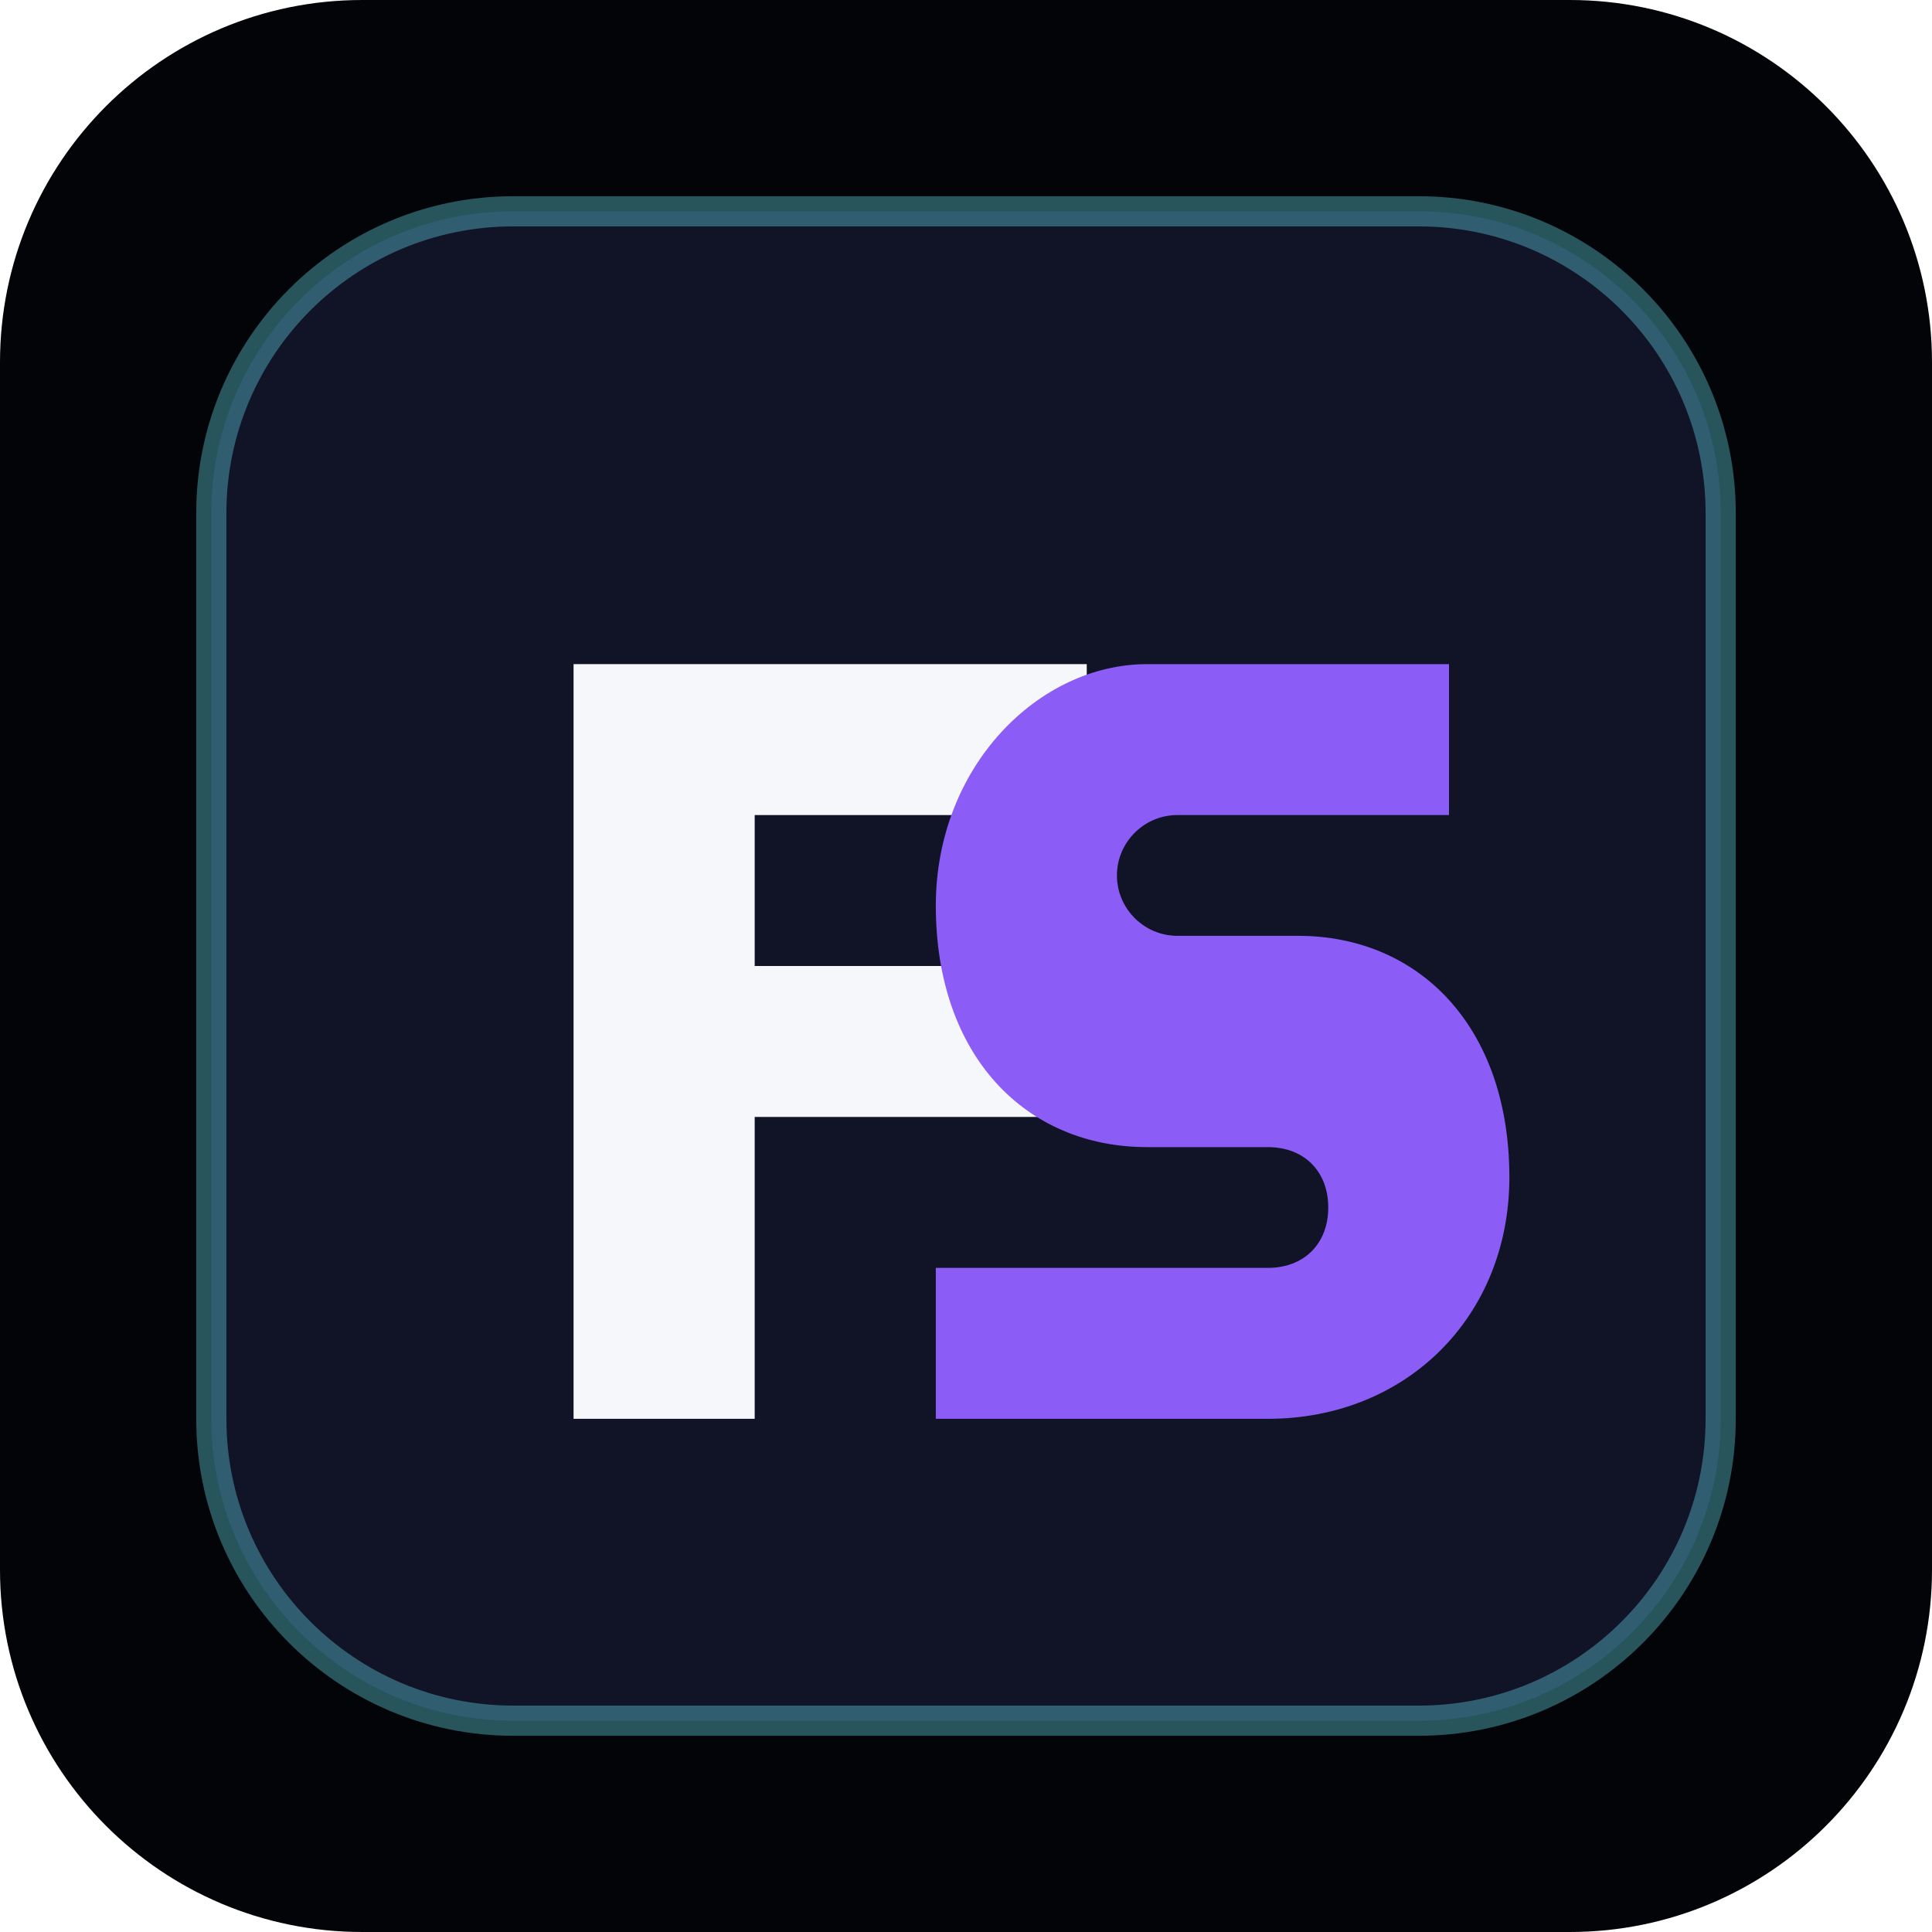
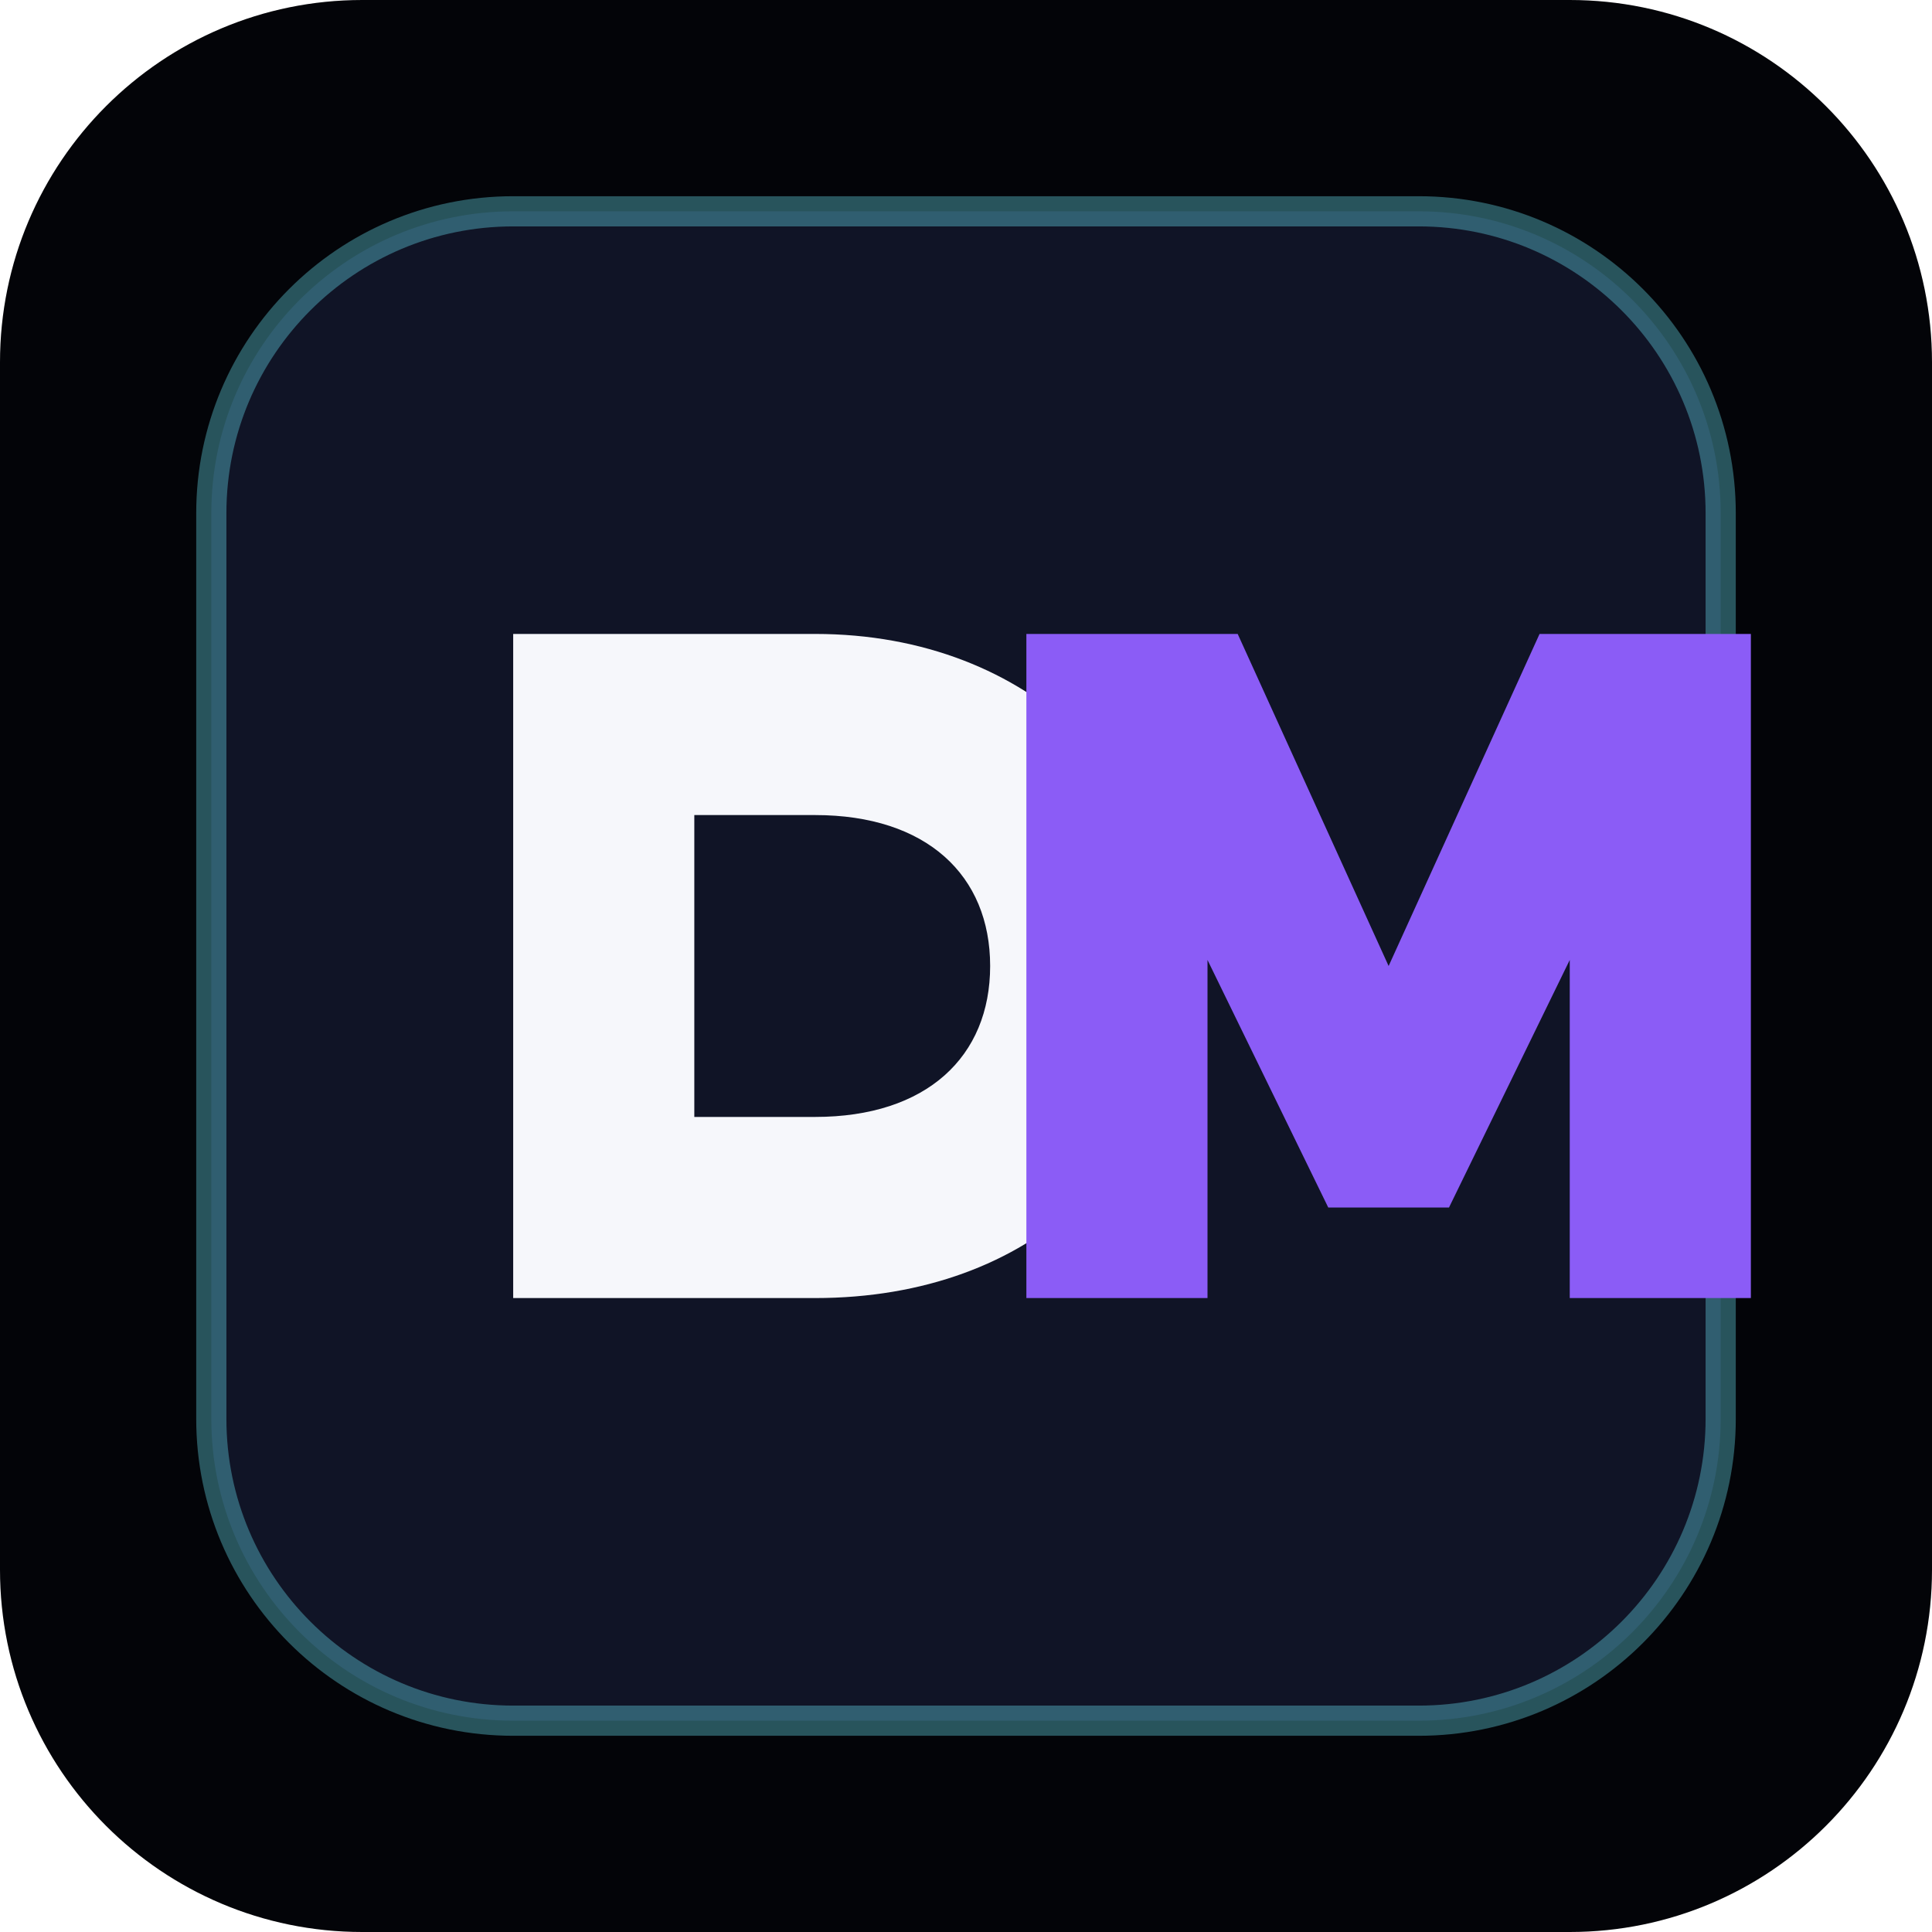
<svg xmlns="http://www.w3.org/2000/svg" width="64" height="64" viewBox="0 0 64 64" fill="none">
  <rect width="64" height="64" rx="12" fill="#030408" />
  <rect x="7" y="7" width="50" height="50" rx="10" fill="#101426" stroke="#6EE7F9" stroke-opacity="0.35" />
-   <path d="M19 22H36V27H25V32H35V37H25V47H19V22Z" fill="#F6F7FB" />
-   <path d="M38 22H48V27H39C37.9 27 37 27.9 37 29C37 30.1 37.9 31 39 31H43C47 31 50 34 50 39C50 43.6 46.6 47 42 47H31V42H42C43.2 42 44 41.2 44 40C44 38.8 43.2 38 42 38H38C34 38 31 35 31 30C31 25.4 34.4 22 38 22Z" fill="#8B5CF6" />
+   <path d="M17 21H27C34.2 21 39 26 39 32C39 38.4 34.2 43 27 43H17V21ZM23 27V37H27C30.7 37 32.8 35 32.8 32C32.8 29 30.7 27 27 27H23Z" fill="#F6F7FB" />
+   <path d="M40 21H47L52 32L57 21H64V43H58V31.8L54 40H50L46 31.8V43H40V21Z" fill="#8B5CF6" transform="translate(-6 0)" />
</svg>
